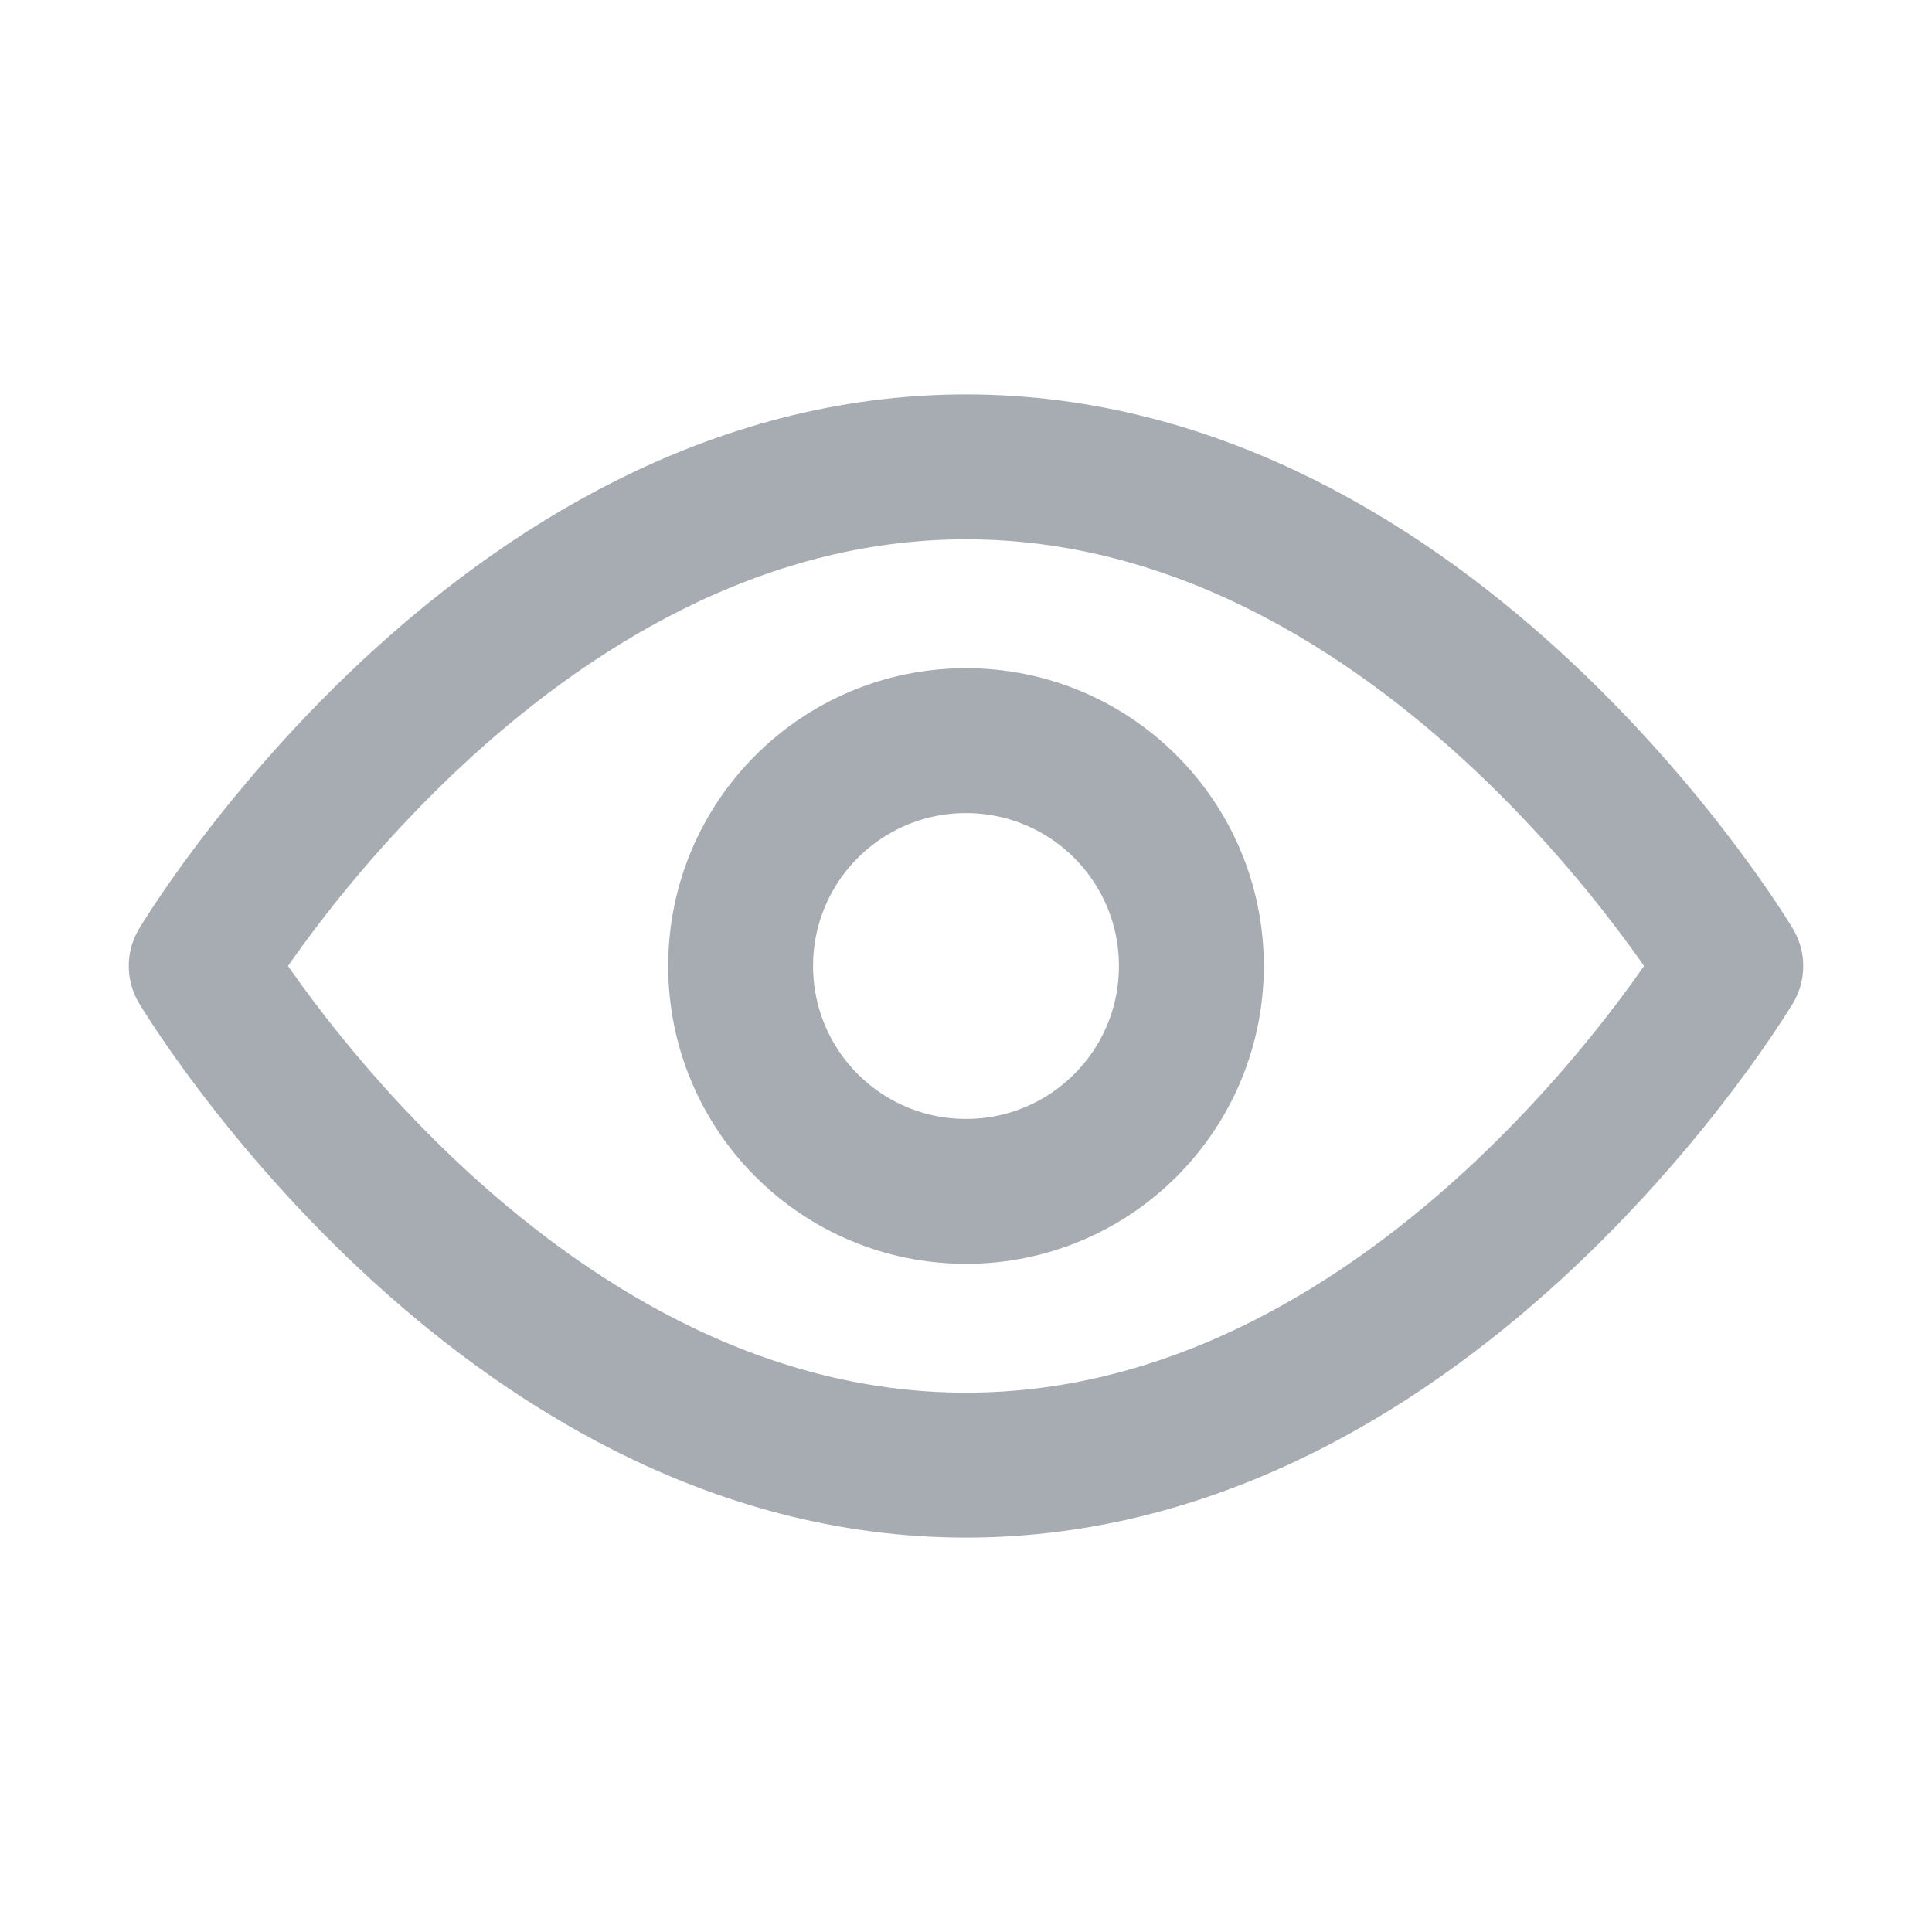
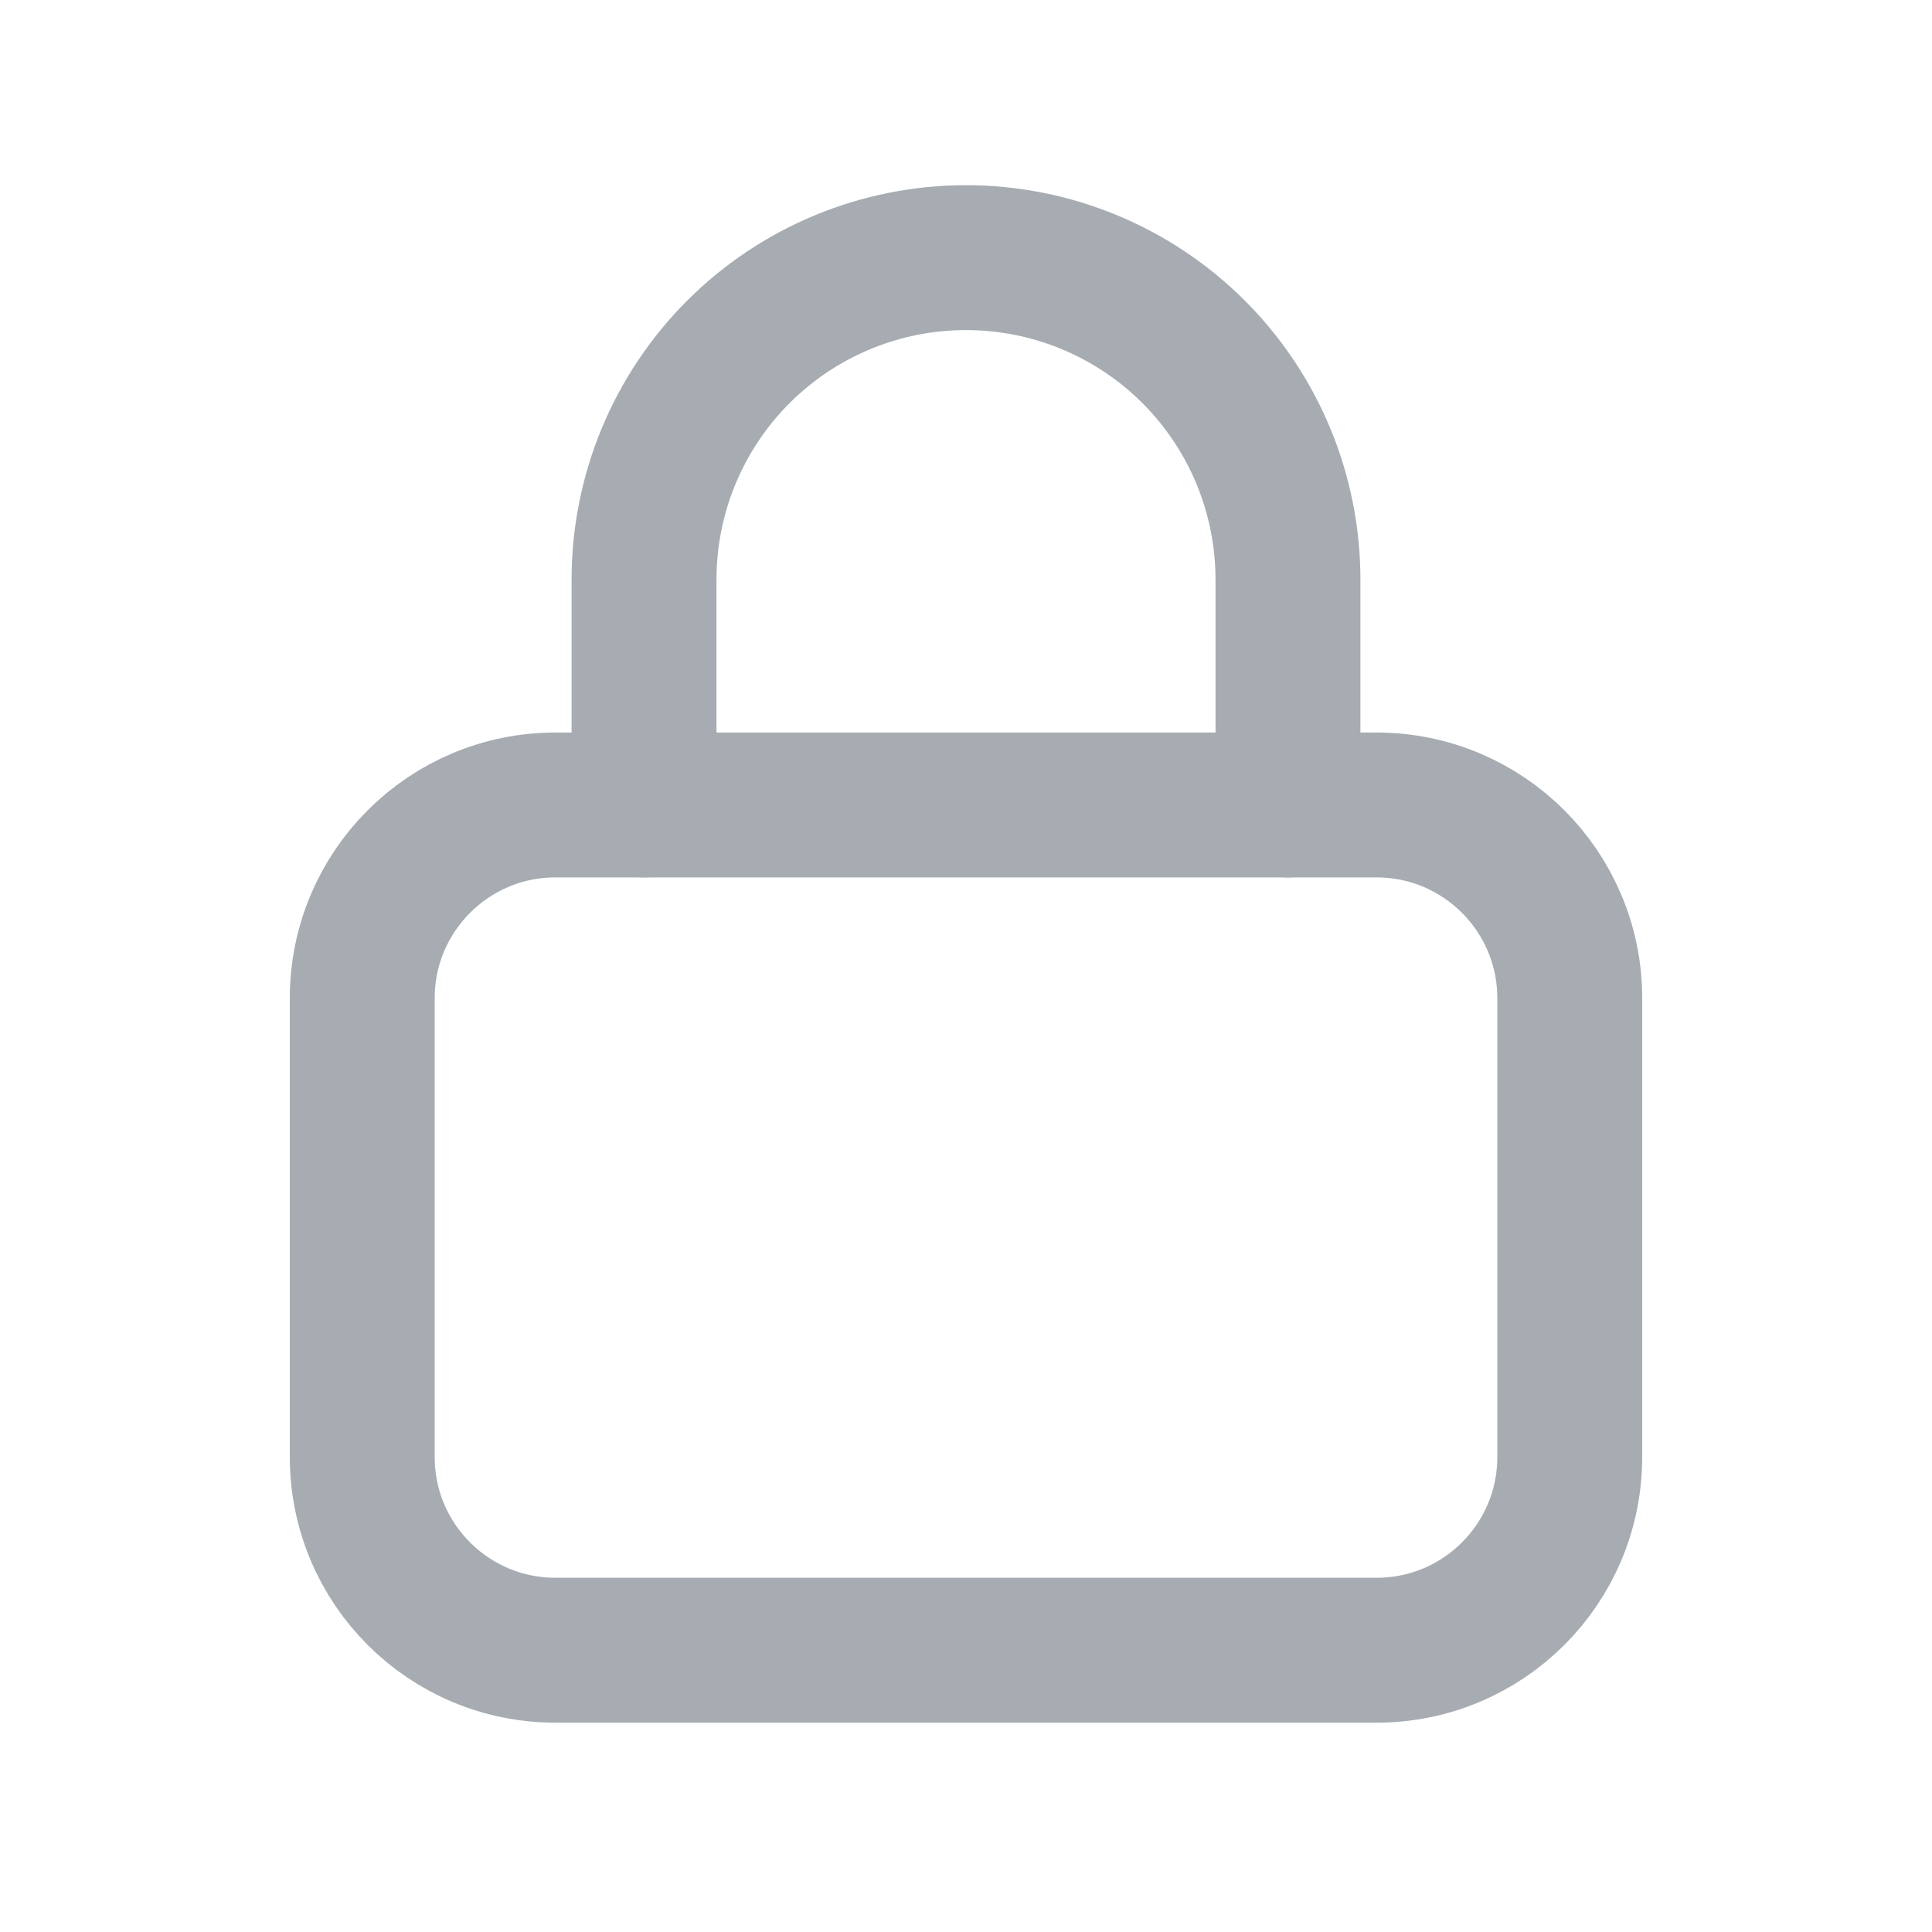
<svg xmlns="http://www.w3.org/2000/svg" preserveAspectRatio="none" overflow="visible" style="display: block;" width="20" height="20" viewBox="0 0 20 20" fill="none">
-   <g id="icon / eye">
-     <path id="Vector" d="M2.083 10C2.083 10 5.167 4.833 10 4.833C14.833 4.833 17.917 10 17.917 10C17.917 10 14.833 15.167 10 15.167C5.167 15.167 2.083 10 2.083 10Z" stroke="#A7ACB2" stroke-width="1.5" stroke-linecap="round" stroke-linejoin="round" />
-     <path id="Vector_2" d="M10 12.333C11.289 12.333 12.333 11.289 12.333 10C12.333 8.711 11.289 7.667 10 7.667C8.711 7.667 7.667 8.711 7.667 10C7.667 11.289 8.711 12.333 10 12.333Z" stroke="#A7ACB2" stroke-width="1.5" stroke-linecap="round" stroke-linejoin="round" />
+   <g id="icon / lock">
+     <path id="Vector" d="M14.25 8.333H5.75C4.645 8.333 3.75 9.229 3.75 10.333V15.083C3.75 16.188 4.645 17.083 5.75 17.083H14.25C15.355 17.083 16.25 16.188 16.25 15.083V10.333C16.25 9.229 15.355 8.333 14.25 8.333Z" stroke="#A7ACB2" stroke-width="1.5" stroke-linecap="round" stroke-linejoin="round" />
+     <path id="Vector_2" d="M6.667 8.333V6C6.667 5.116 7.018 4.268 7.643 3.643C8.268 3.018 9.116 2.667 10 2.667C10.884 2.667 11.732 3.018 12.357 3.643C12.982 4.268 13.333 5.116 13.333 6V8.333" stroke="#A7ACB2" stroke-width="1.5" stroke-linecap="round" stroke-linejoin="round" />
  </g>
</svg>
